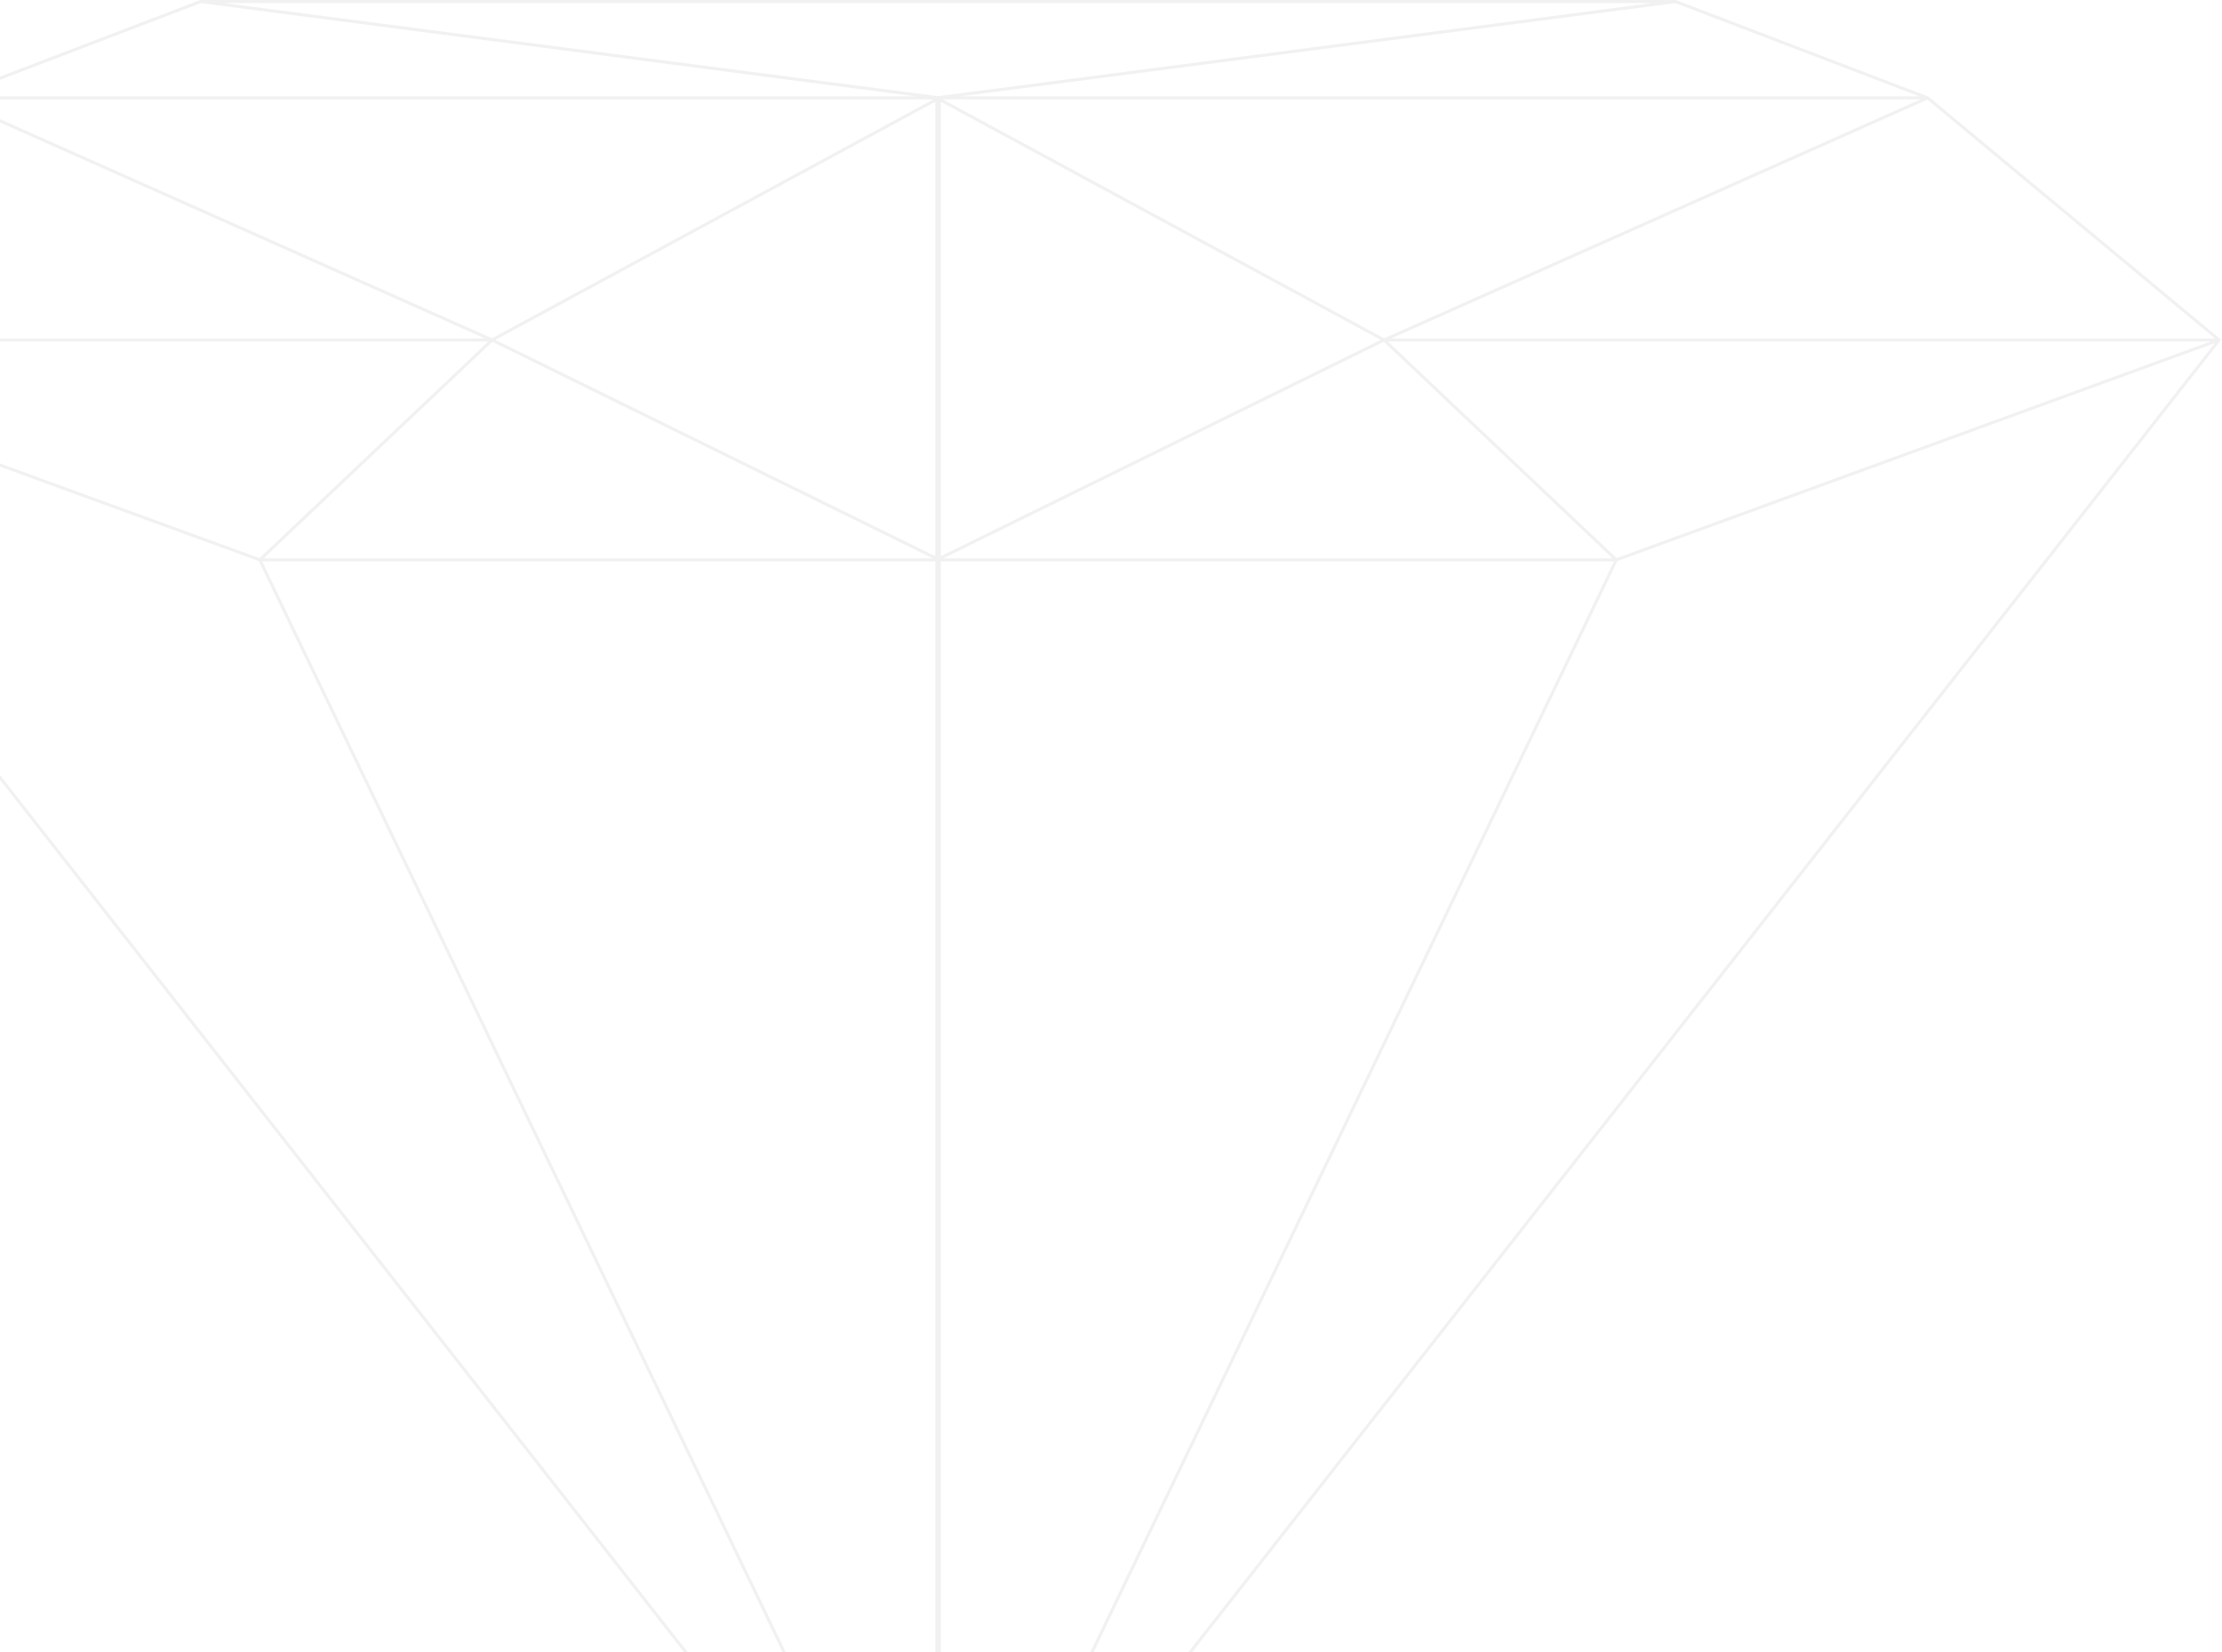
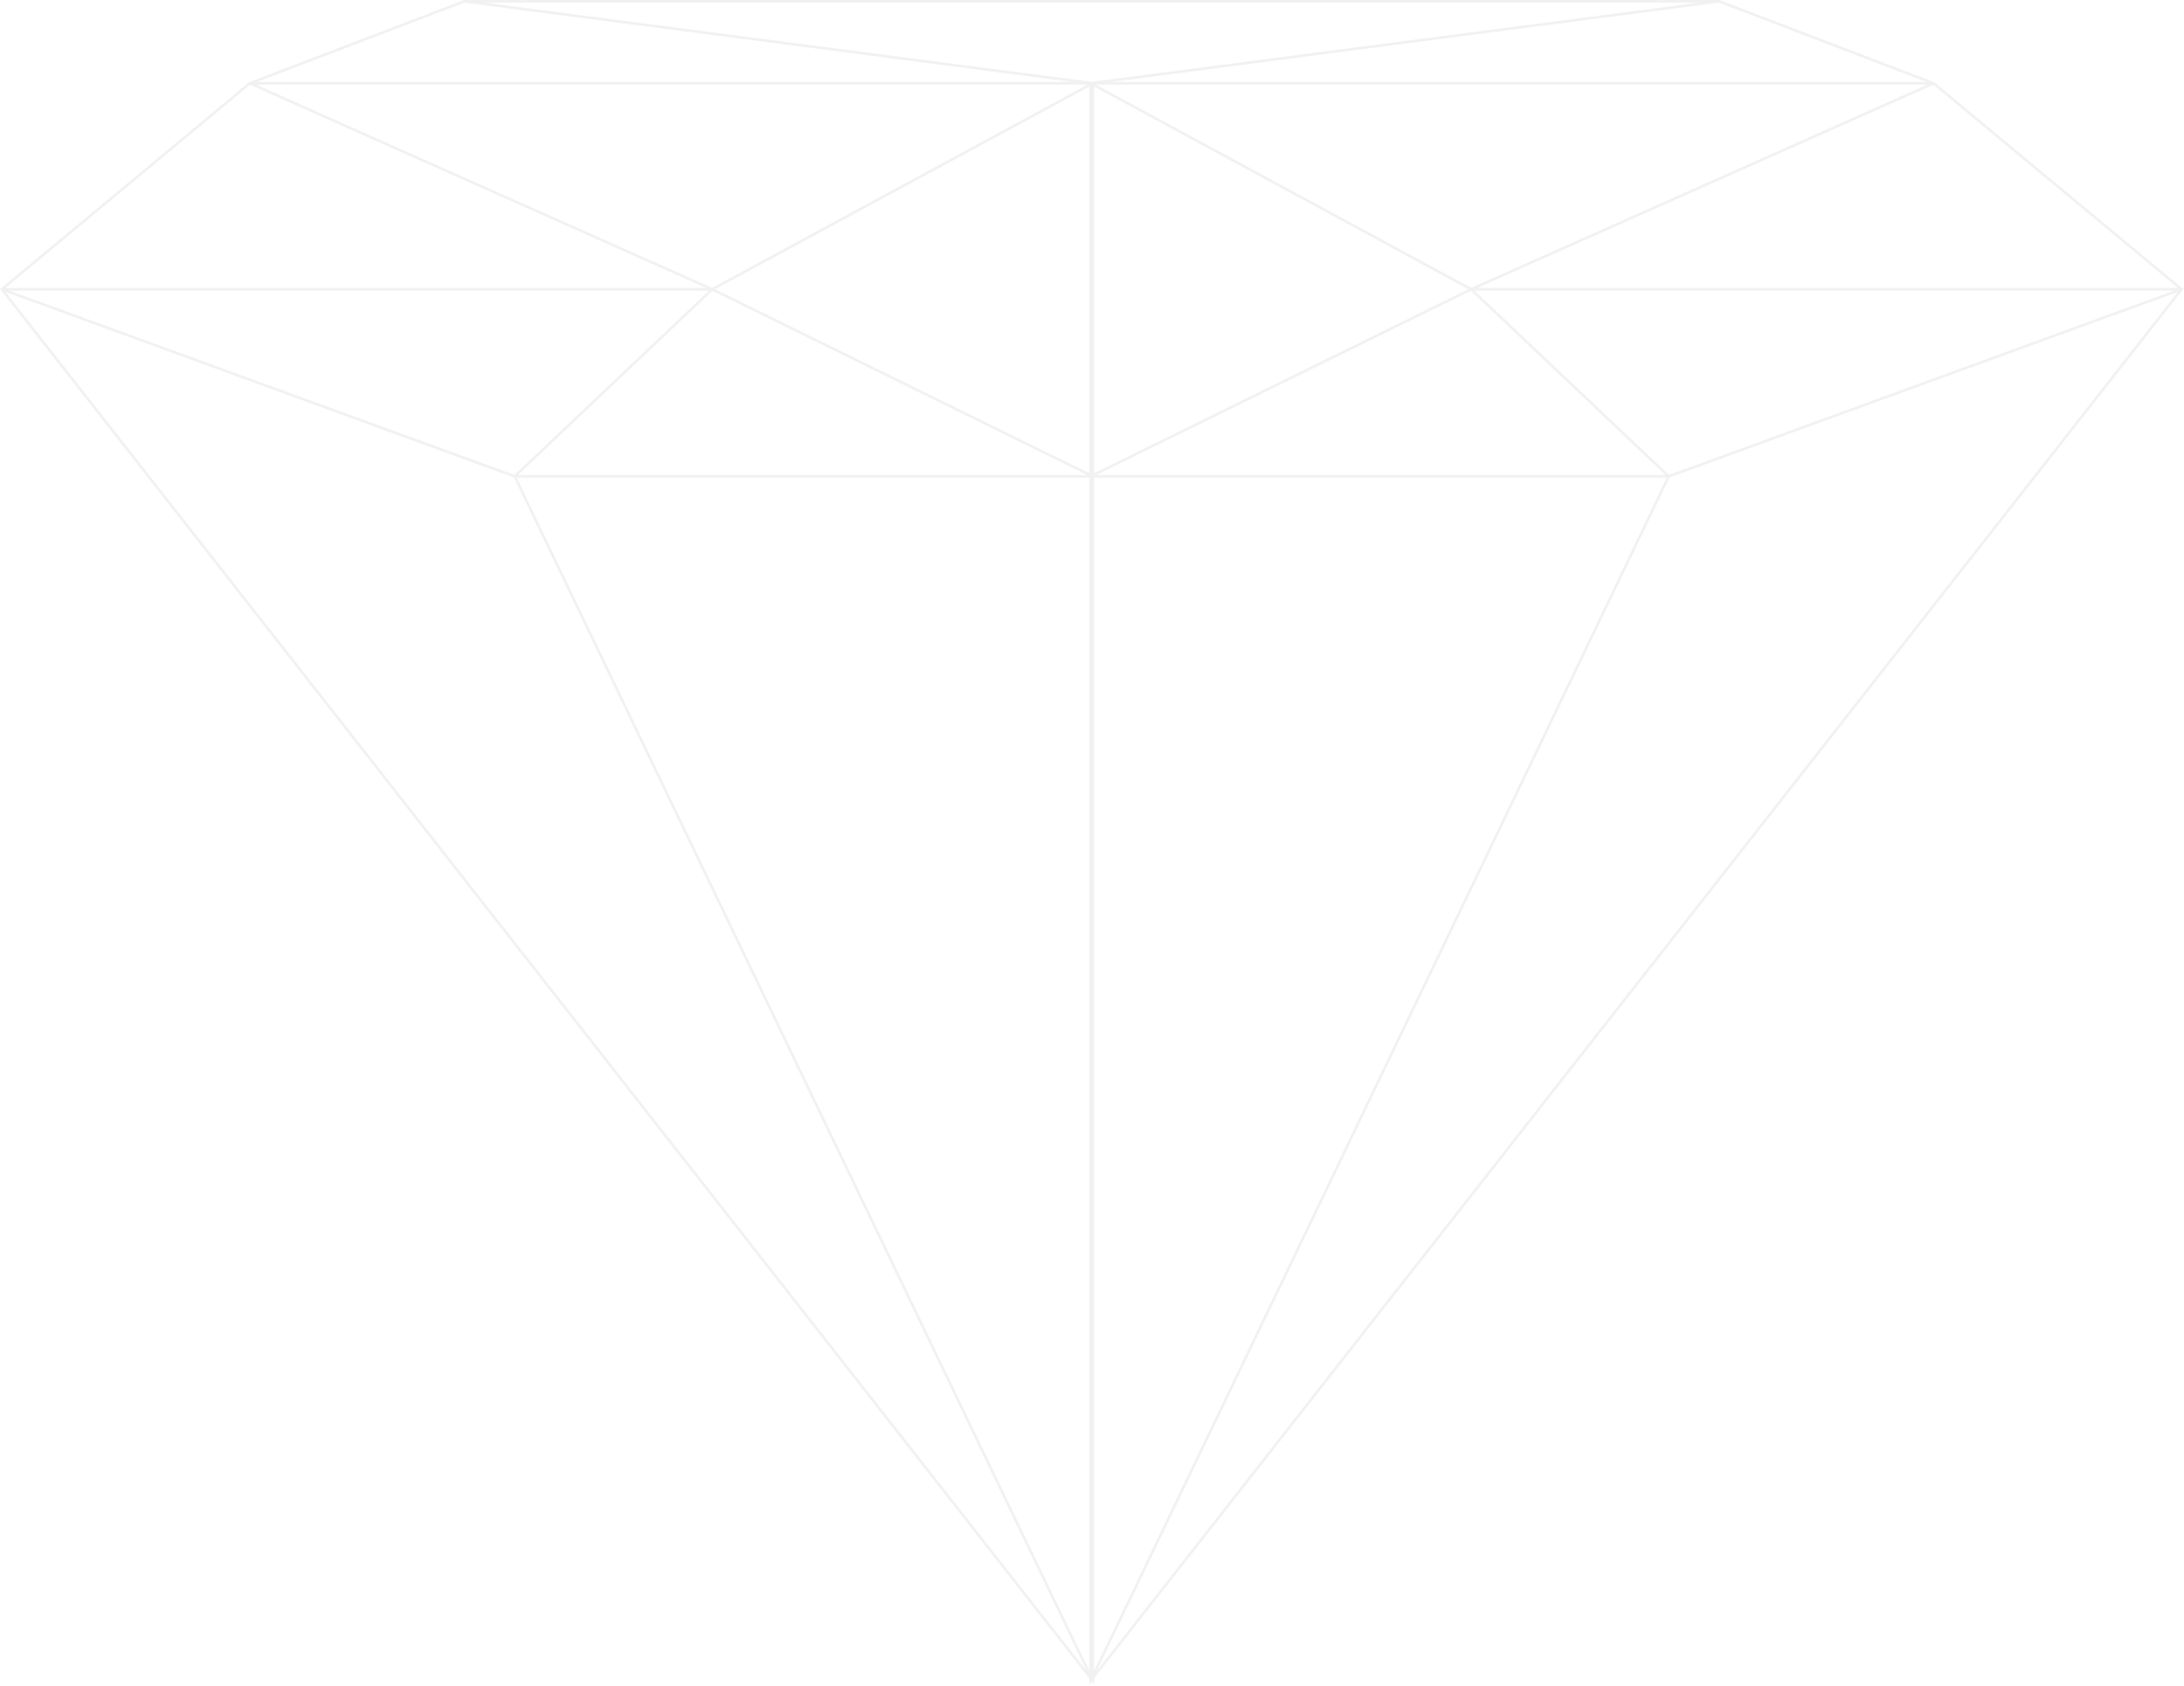
- <svg xmlns="http://www.w3.org/2000/svg" width="721" height="536" viewBox="0 0 721 536" fill="none">
-   <path opacity="0.8" fill-rule="evenodd" clip-rule="evenodd" d="M65.071 0H64.979L64.893 0.033L-16.882 31.3L-16.96 31.329L-17.023 31.382L-111.626 109.951L-112 110.261L-111.7 110.644L303.483 640.223V641.073V642.521L304.377 641.381L304.384 641.372L304.392 641.381L305.285 642.521V641.073V640.223L720.469 110.644L720.769 110.261L720.395 109.951L625.792 31.382L625.728 31.329L625.651 31.3L543.876 0.033L543.789 0H543.697H304.785H303.983H65.071ZM303.983 1H72.77L304.384 31.21L535.998 1H304.785H303.983ZM305.285 180.491V33.04L448.005 110.314L305.285 180.491ZM305.285 637.205V182.188H523.661L305.285 637.205ZM303.483 33.04L160.764 110.314L303.483 180.491V33.04ZM303.483 182.188H85.107L303.483 637.205V182.188ZM-13.996 31.267L65.132 1.012L297.086 31.267H-13.996ZM-14.353 32.267H302.811L159.653 109.778L-14.353 32.267ZM-109.922 109.835H157.323L-16.623 32.35L-109.922 109.835ZM302.352 637.159L-109.832 111.405L83.95 182.088L302.352 637.159ZM85.568 181.188H302.635L159.765 110.937L85.568 181.188ZM-108.477 110.835L84.193 181.113L158.419 110.835H-108.477ZM622.765 31.267L543.637 1.012L311.683 31.267H622.765ZM623.121 32.267H305.957L449.116 109.778L623.121 32.267ZM718.69 109.835H451.446L625.392 32.35L718.69 109.835ZM306.416 637.159L718.601 111.405L524.819 182.088L306.416 637.159ZM523.201 181.188H306.134L449.003 110.937L523.201 181.188ZM717.245 110.835L524.575 181.113L450.35 110.835H717.245Z" fill="#EEEEEE" />
+ <svg xmlns="http://www.w3.org/2000/svg" width="833" height="643" viewBox="0 0 833 643" fill="none">
+   <path opacity="0.8" fill-rule="evenodd" clip-rule="evenodd" d="M177.071 0H176.979L176.893 0.033L95.118 31.3L95.04 31.329L94.977 31.382L0.374 109.951L0 110.261L0.3 110.644L415.483 640.223V641.073V642.521L416.377 641.381L416.384 641.372L416.392 641.381L417.285 642.521V641.073V640.223L832.469 110.644L832.769 110.261L832.395 109.951L737.792 31.382L737.728 31.329L737.651 31.3L655.876 0.033L655.789 0H655.697H416.785H415.983H177.071ZM415.983 1H184.771L416.384 31.21L647.998 1H416.785H415.983ZM417.285 180.491V33.04L560.005 110.314L417.285 180.491ZM417.285 637.205V182.188H635.661L417.285 637.205ZM415.483 33.04L272.764 110.314L415.483 180.491V33.04ZM415.483 182.188H197.107L415.483 637.205V182.188ZM98.004 31.267L177.132 1.012L409.086 31.267H98.004ZM97.647 32.267H414.811L271.653 109.778L97.647 32.267ZM2.078 109.835H269.323L95.376 32.35L2.078 109.835ZM414.352 637.159L2.168 111.405L195.95 182.088L414.352 637.159ZM197.568 181.188H414.635L271.765 110.937L197.568 181.188ZM3.523 110.835L196.193 181.113L270.419 110.835H3.523ZM734.765 31.267L655.637 1.012L423.683 31.267H734.765ZM735.121 32.267H417.957L561.116 109.778L735.121 32.267ZM830.69 109.835H563.446L737.392 32.35L830.69 109.835ZM418.416 637.159L830.601 111.405L636.819 182.088L418.416 637.159ZM635.201 181.188H418.134L561.003 110.937L635.201 181.188ZM829.245 110.835L636.575 181.113L562.35 110.835H829.245Z" fill="#EEEEEE" />
</svg>
